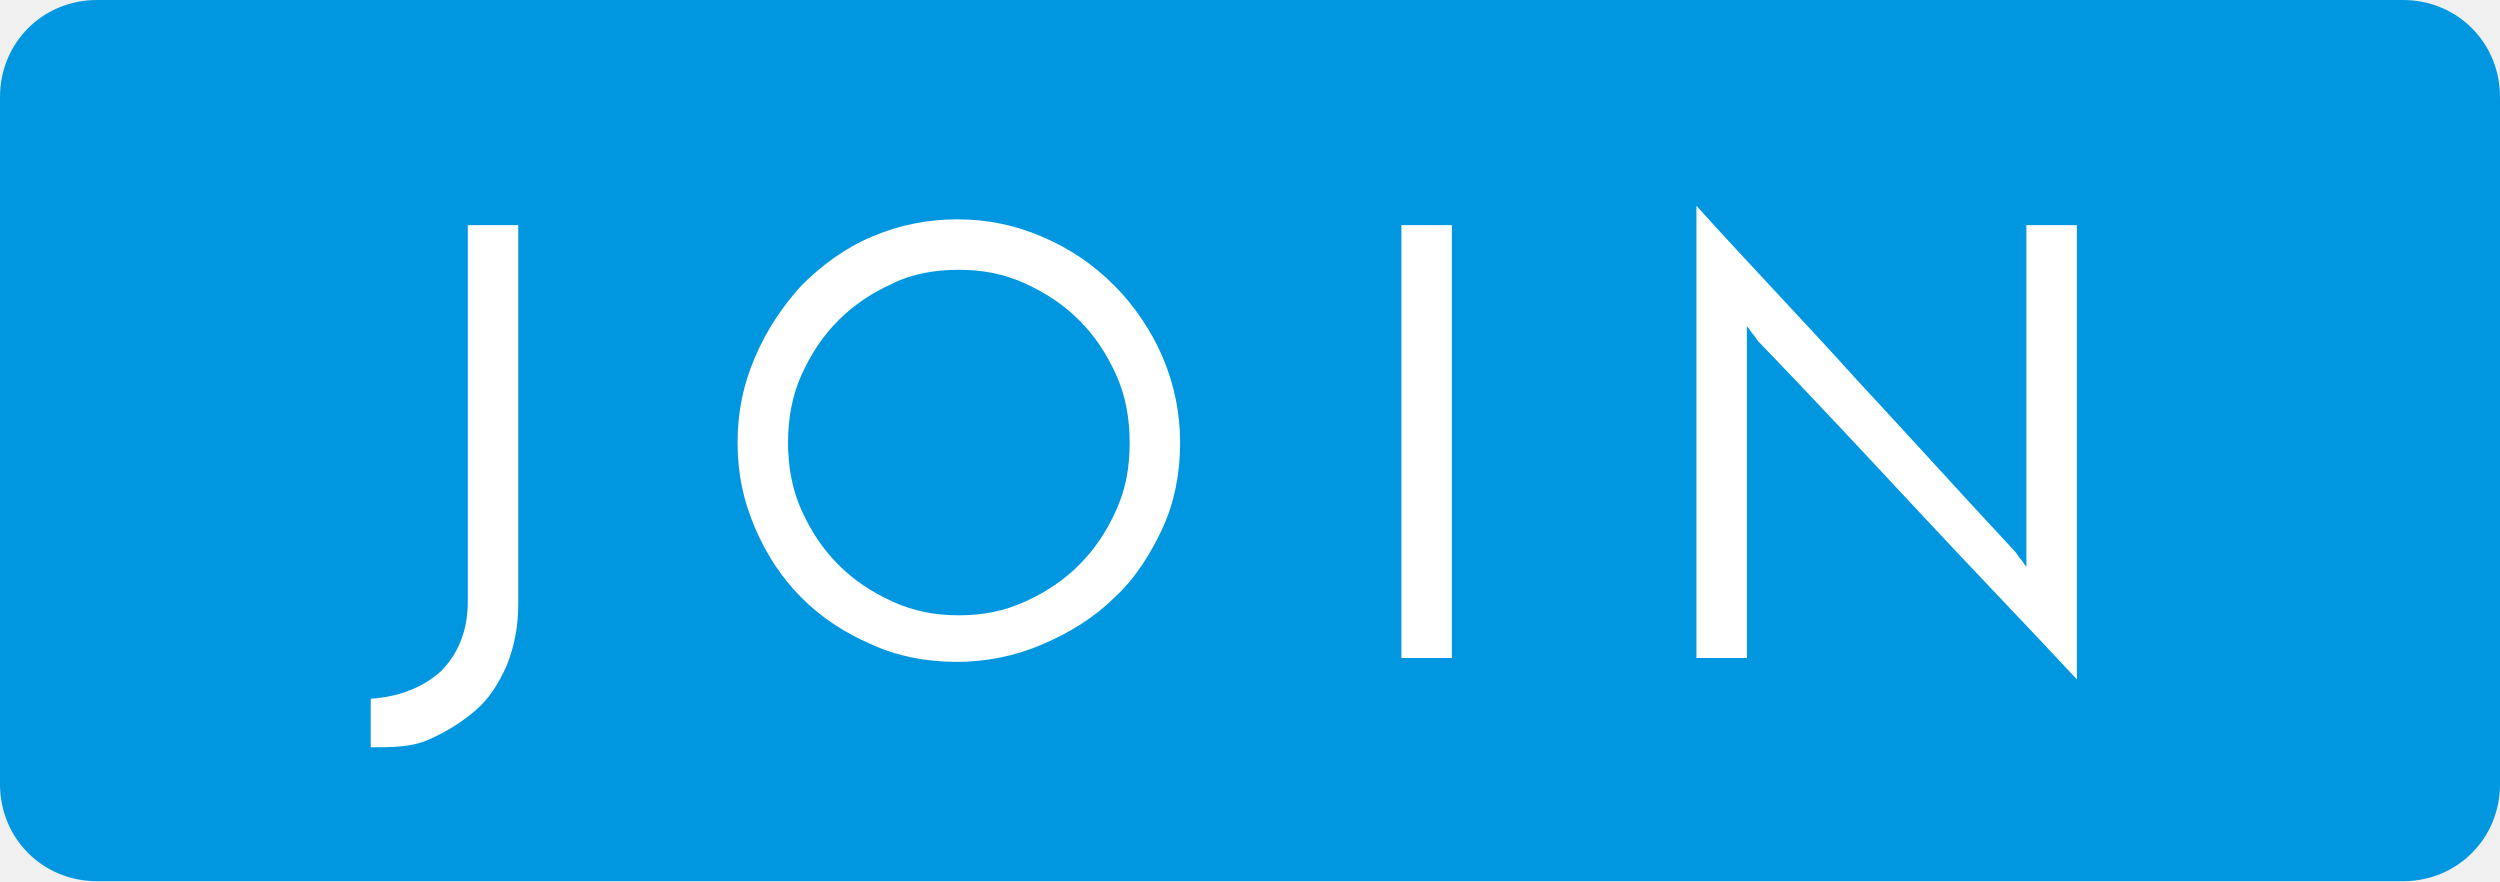
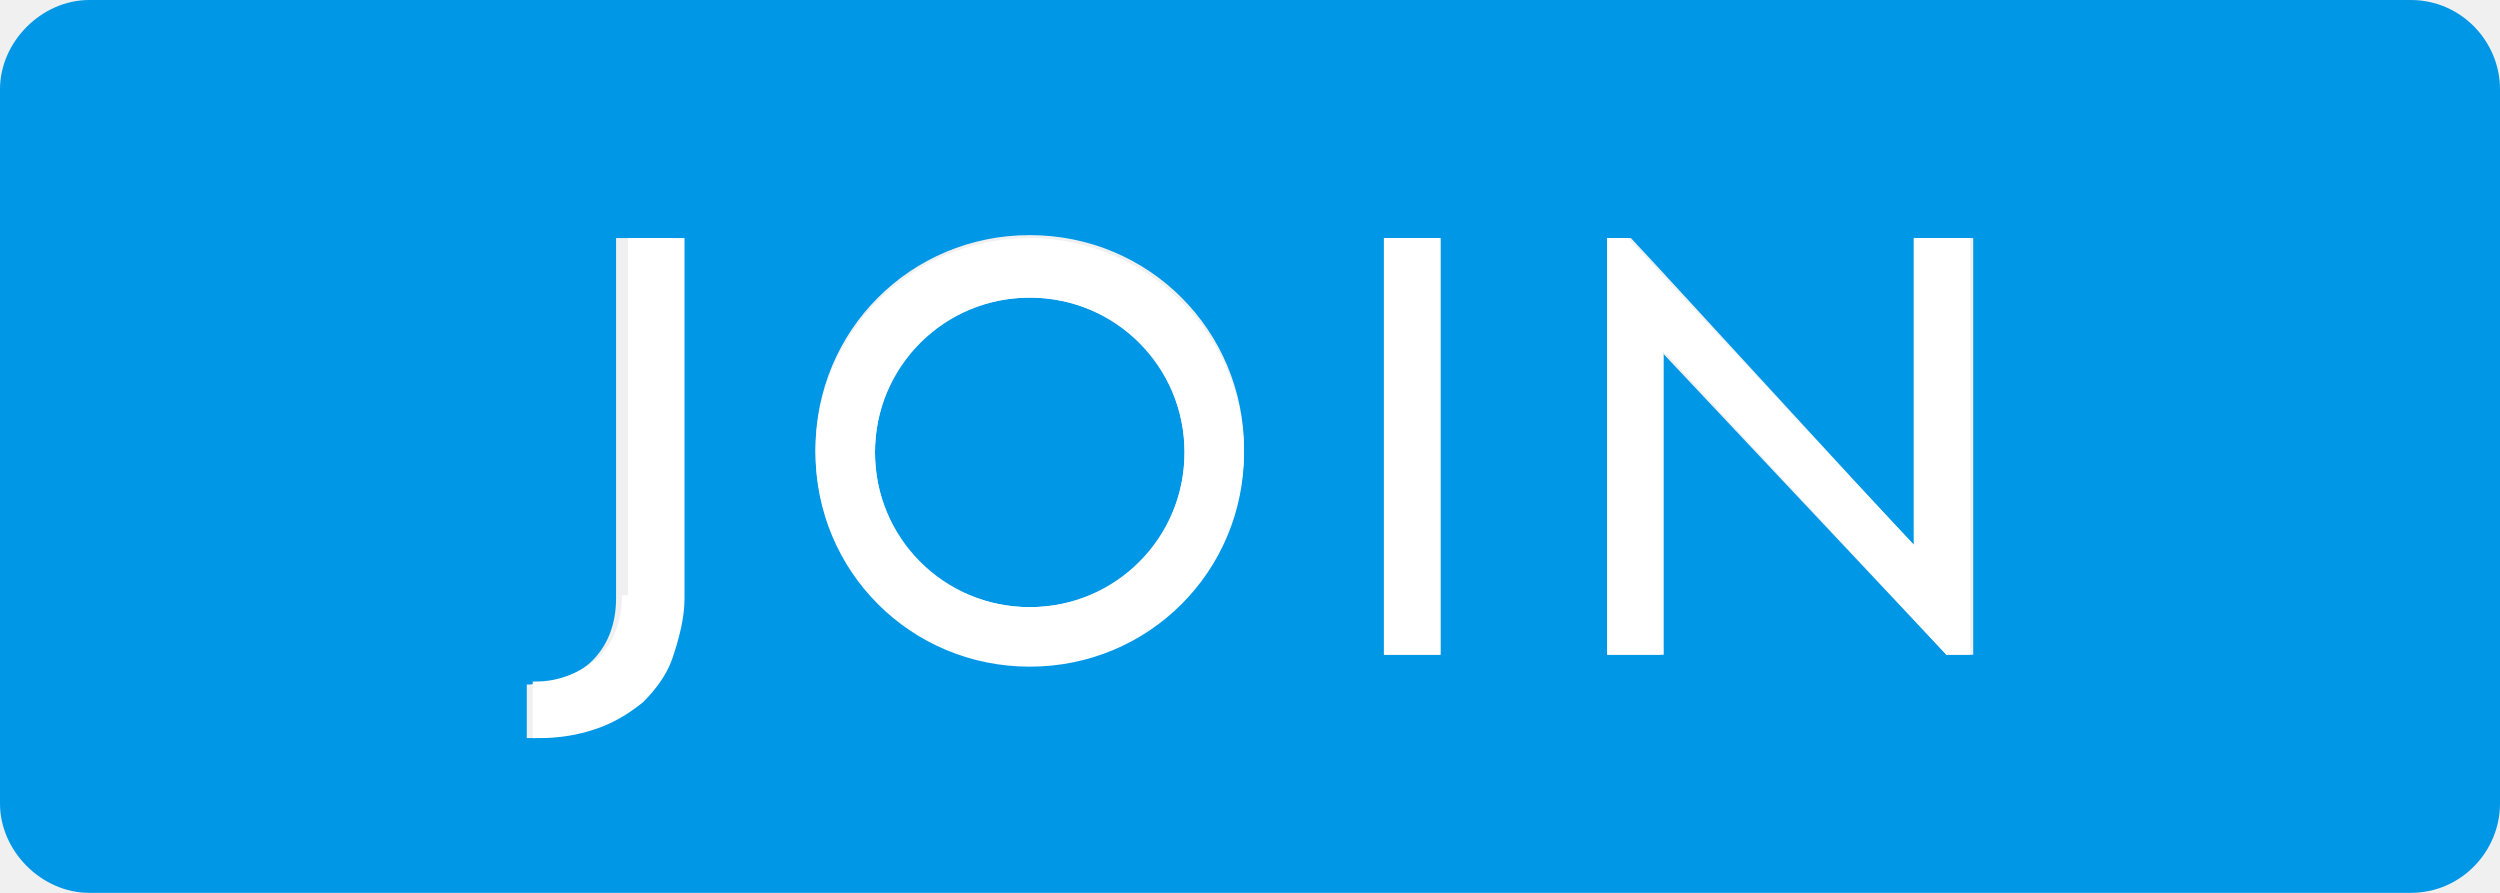
- <svg xmlns="http://www.w3.org/2000/svg" viewBox="0 0 128.8 45.4">
-   <path fill="#0097E0" d="M128.8 40.4c0 2.8-2.2 5-5 5H5c-2.8 0-5-2.2-5-5V5c0-2.8 2.2-5 5-5h118.8c2.8 0 5 2.2 5 5v35.4z" />
-   <path d="M19.1 38.5V36c1.5-.1 2.7-.6 3.6-1.4.9-.9 1.4-2.1 1.4-3.6V11.6h2.6v19.5c0 1.2-.2 2.2-.6 3.2-.4.9-.9 1.7-1.6 2.3-.7.6-1.5 1.1-2.4 1.5s-1.9.4-3 .4zM38 22.8c0-1.6.3-3 .9-4.4s1.4-2.6 2.4-3.7c1-1 2.2-1.9 3.6-2.5s2.9-.9 4.4-.9c1.6 0 3 .3 4.4.9 1.4.6 2.6 1.4 3.7 2.5 1 1 1.9 2.3 2.5 3.7s.9 2.9.9 4.4c0 1.6-.3 3.1-.9 4.4s-1.4 2.6-2.5 3.6c-1 1-2.3 1.8-3.7 2.4-1.4.6-2.9.9-4.4.9-1.6 0-3.1-.3-4.4-.9-1.4-.6-2.6-1.4-3.6-2.4s-1.8-2.2-2.4-3.6-.9-2.8-.9-4.4zm2.6 0c0 1.2.2 2.4.7 3.5.5 1.1 1.1 2 1.9 2.8s1.7 1.4 2.8 1.9c1.1.5 2.2.7 3.4.7s2.3-.2 3.4-.7c1.1-.5 2-1.1 2.8-1.9s1.4-1.7 1.9-2.8c.5-1.1.7-2.2.7-3.5 0-1.2-.2-2.4-.7-3.5-.5-1.1-1.1-2-1.9-2.8-.8-.8-1.7-1.4-2.8-1.9-1.1-.5-2.2-.7-3.4-.7s-2.4.2-3.4.7c-1.1.5-2 1.1-2.8 1.9-.8.8-1.4 1.7-1.9 2.8-.5 1.1-.7 2.3-.7 3.5zm31.6-11.2h2.6v22.3h-2.6V11.6zm34.8 0V35c-2.7-2.9-5.5-5.8-8.2-8.7-2.7-2.9-5.4-5.8-8.2-8.7-.1-.1-.2-.3-.3-.4s-.2-.3-.3-.4v17.1h-2.6V10.6c2.7 3 5.5 5.9 8.2 8.9 2.7 2.9 5.4 5.9 8.2 8.9.1.1.2.3.3.4.1.1.2.3.3.4V11.6h2.6z" fill="#FFF" />
+ <svg xmlns="http://www.w3.org/2000/svg" id="レイヤー_1" width="84" height="30" viewBox="0 0 84 30">
+   <style>.st0{fill:#0097e6}.st1{fill:#fff}</style>
+   <path class="st0" d="M81 0H3C1.4 0 0 1.4 0 3v24c0 1.6 1.4 3 3 3h78c1.7 0 3-1.4 3-3V3c0-1.6-1.3-3-3-3zM22.8 20.1c0 .8-.1 1.4-.4 2-.2.6-.6 1.1-1 1.5-.4.4-1 .7-1.6.9-.6.2-1.2.3-1.9.3h-.2V23h.1c.9-.1 1.6-.3 2.1-.8s.8-1.2.8-2.1V8h1.9v12.1zm11.8 2.2c-4 0-7.2-3.2-7.2-7.2s3.2-7.2 7.2-7.2 7.2 3.2 7.2 7.2-3.3 7.2-7.2 7.2zm13.8-.3h-1.9V8h1.9v14zm17.8 0h-.8l-9.5-10.1s0-.1-.1-.1V22H54V8h.8c1.5 1.6 7.8 8.5 9.5 10.3 0 0 0 .1.1.1V8h1.9v14z" />
+   <circle class="st0" cx="34.6" cy="15.2" r="5.2" />
+   <path class="st1" d="M20.9 20c0 .9-.3 1.6-.8 2.1-.6.5-1.3.8-2.1.8h-.1v1.9h.2c.7 0 1.3-.1 1.9-.3.6-.2 1.1-.5 1.6-.9.4-.4.8-.9 1-1.5.2-.6.4-1.3.4-2V8h-1.9v12zM46.5 8h1.9v14h-1.9zM34.6 8c-4 0-7.2 3.2-7.2 7.2s3.2 7.2 7.2 7.2 7.2-3.2 7.2-7.2S38.5 8 34.6 8zm0 12.4c-2.9 0-5.2-2.3-5.2-5.2 0-2.9 2.3-5.2 5.2-5.2 2.9 0 5.2 2.3 5.2 5.2 0 2.9-2.3 5.2-5.2 5.2zm29.7-2.1c-1.7-1.8-8.1-8.7-9.6-10.3H54v14h1.9V11.8s0 .1.1.1L65.4 22h.8V8h-1.9v10.3z" />
</svg>
